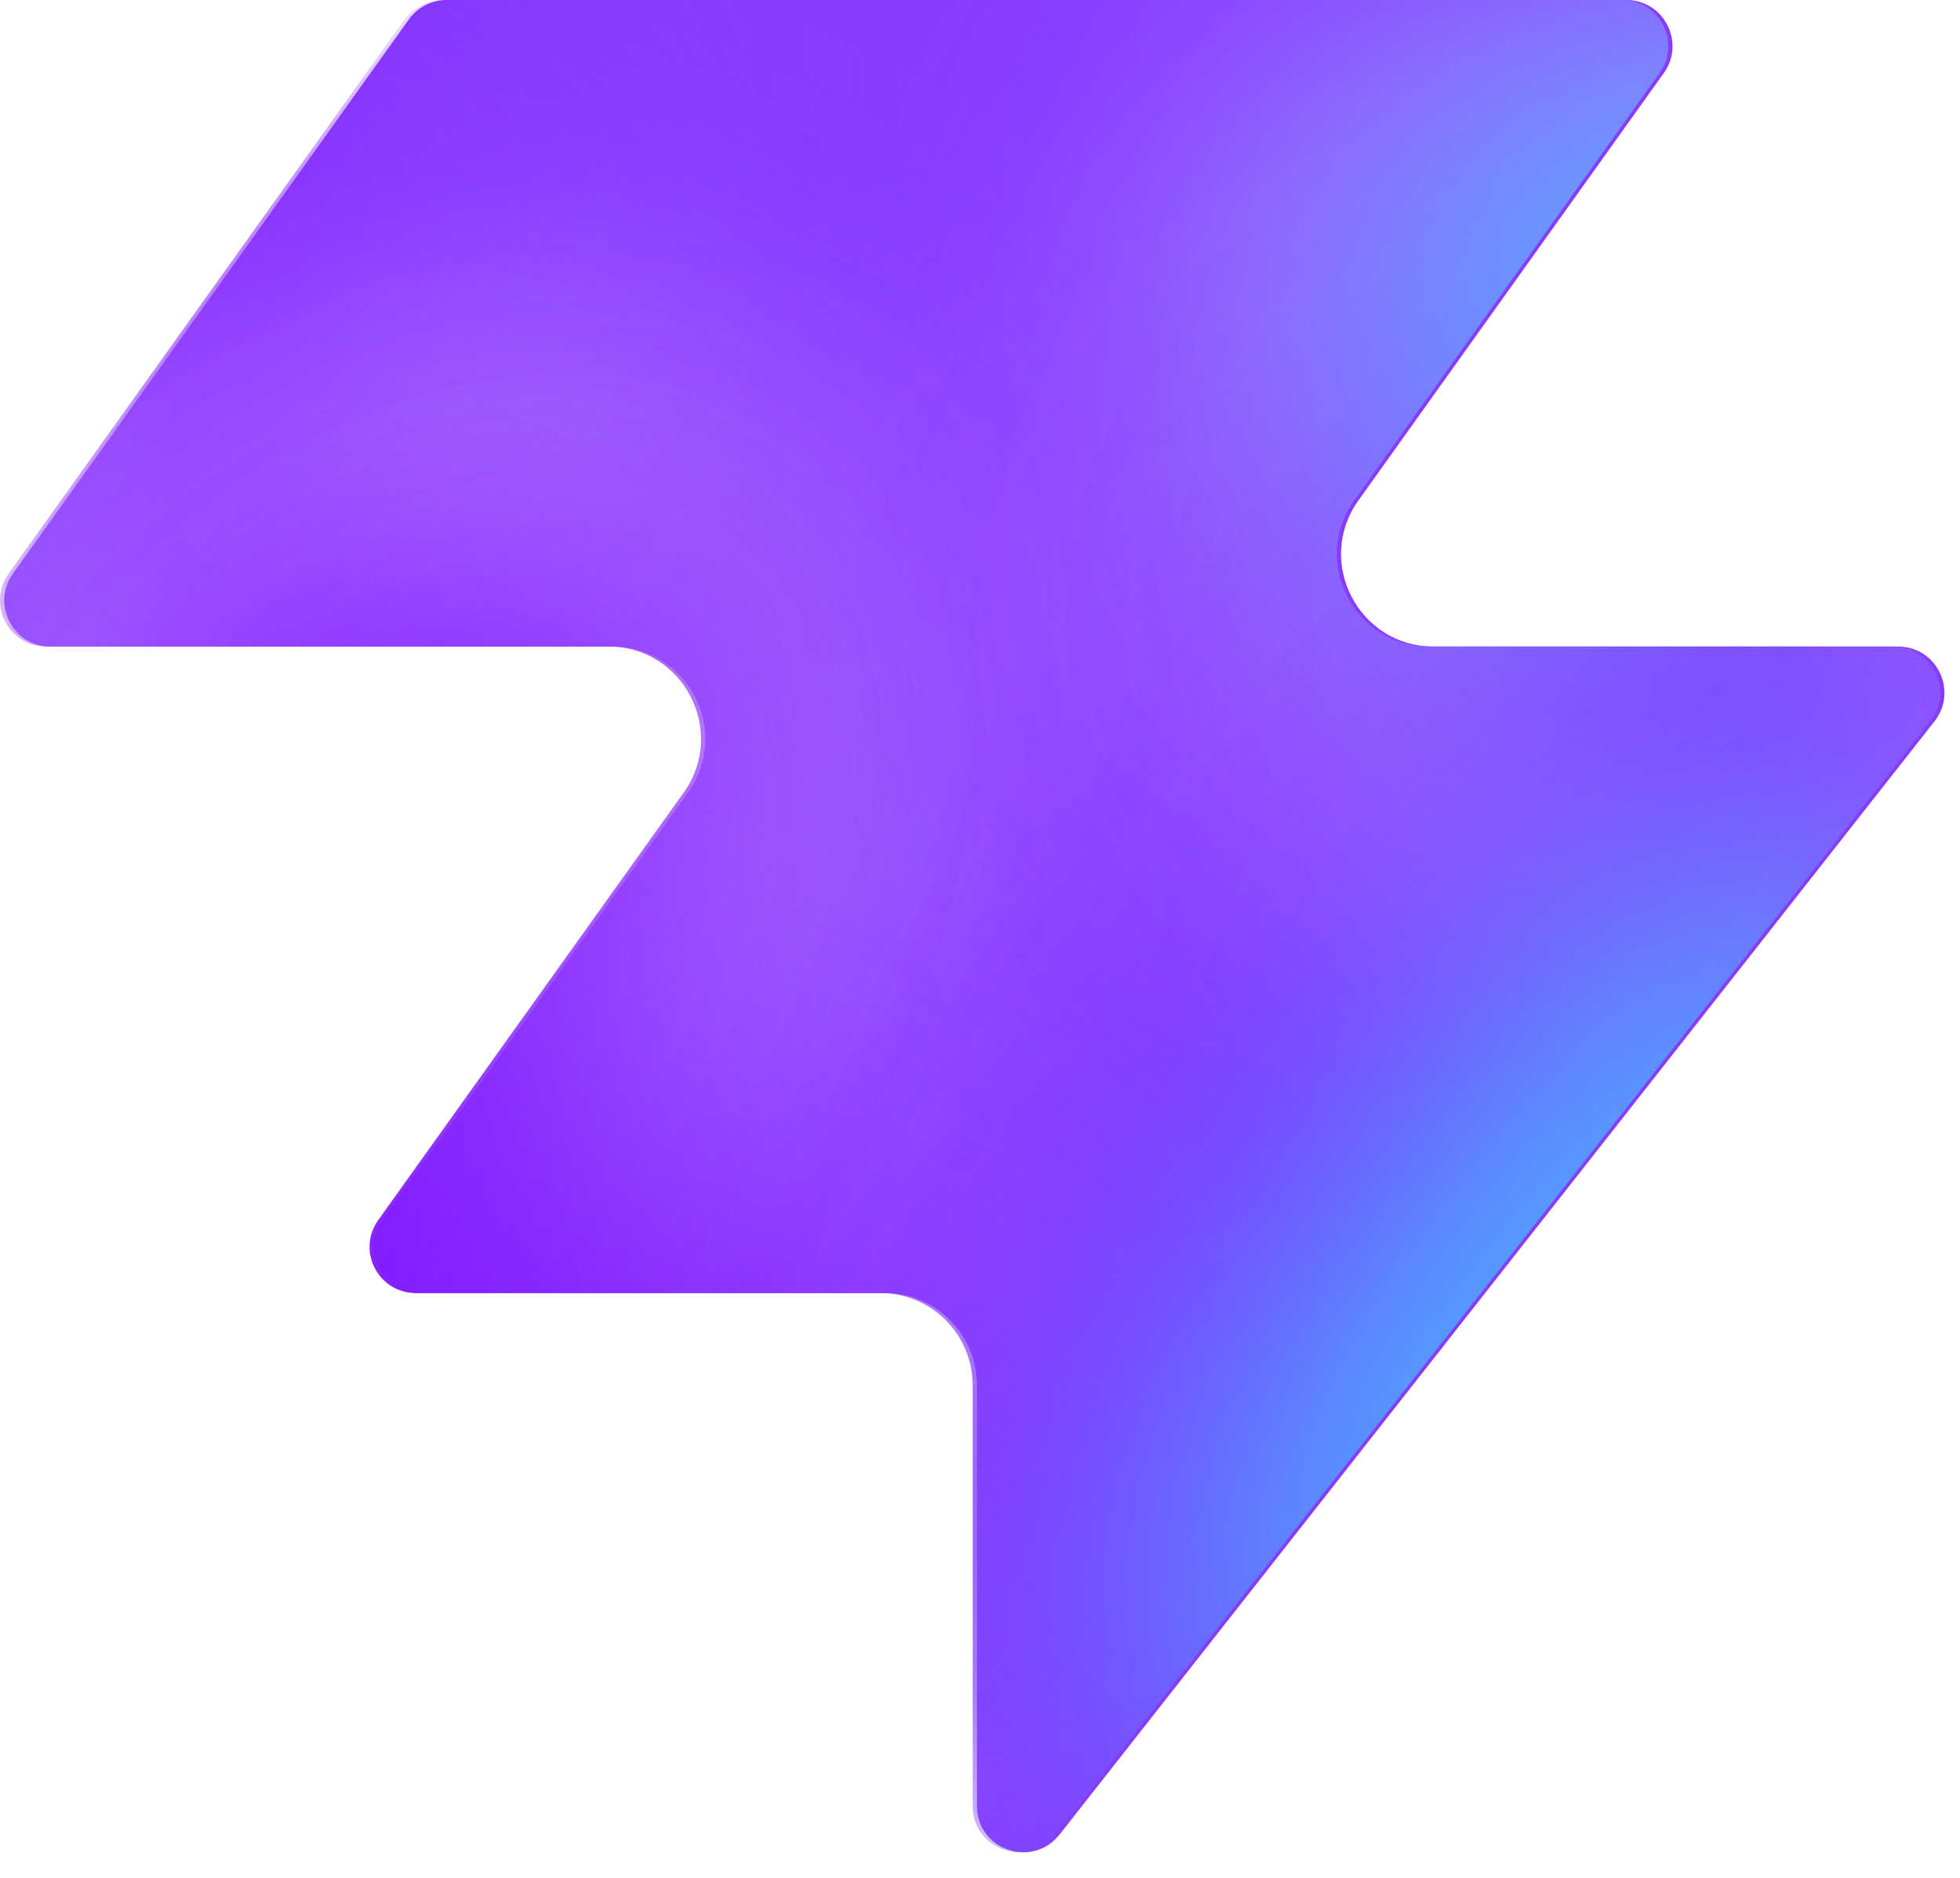
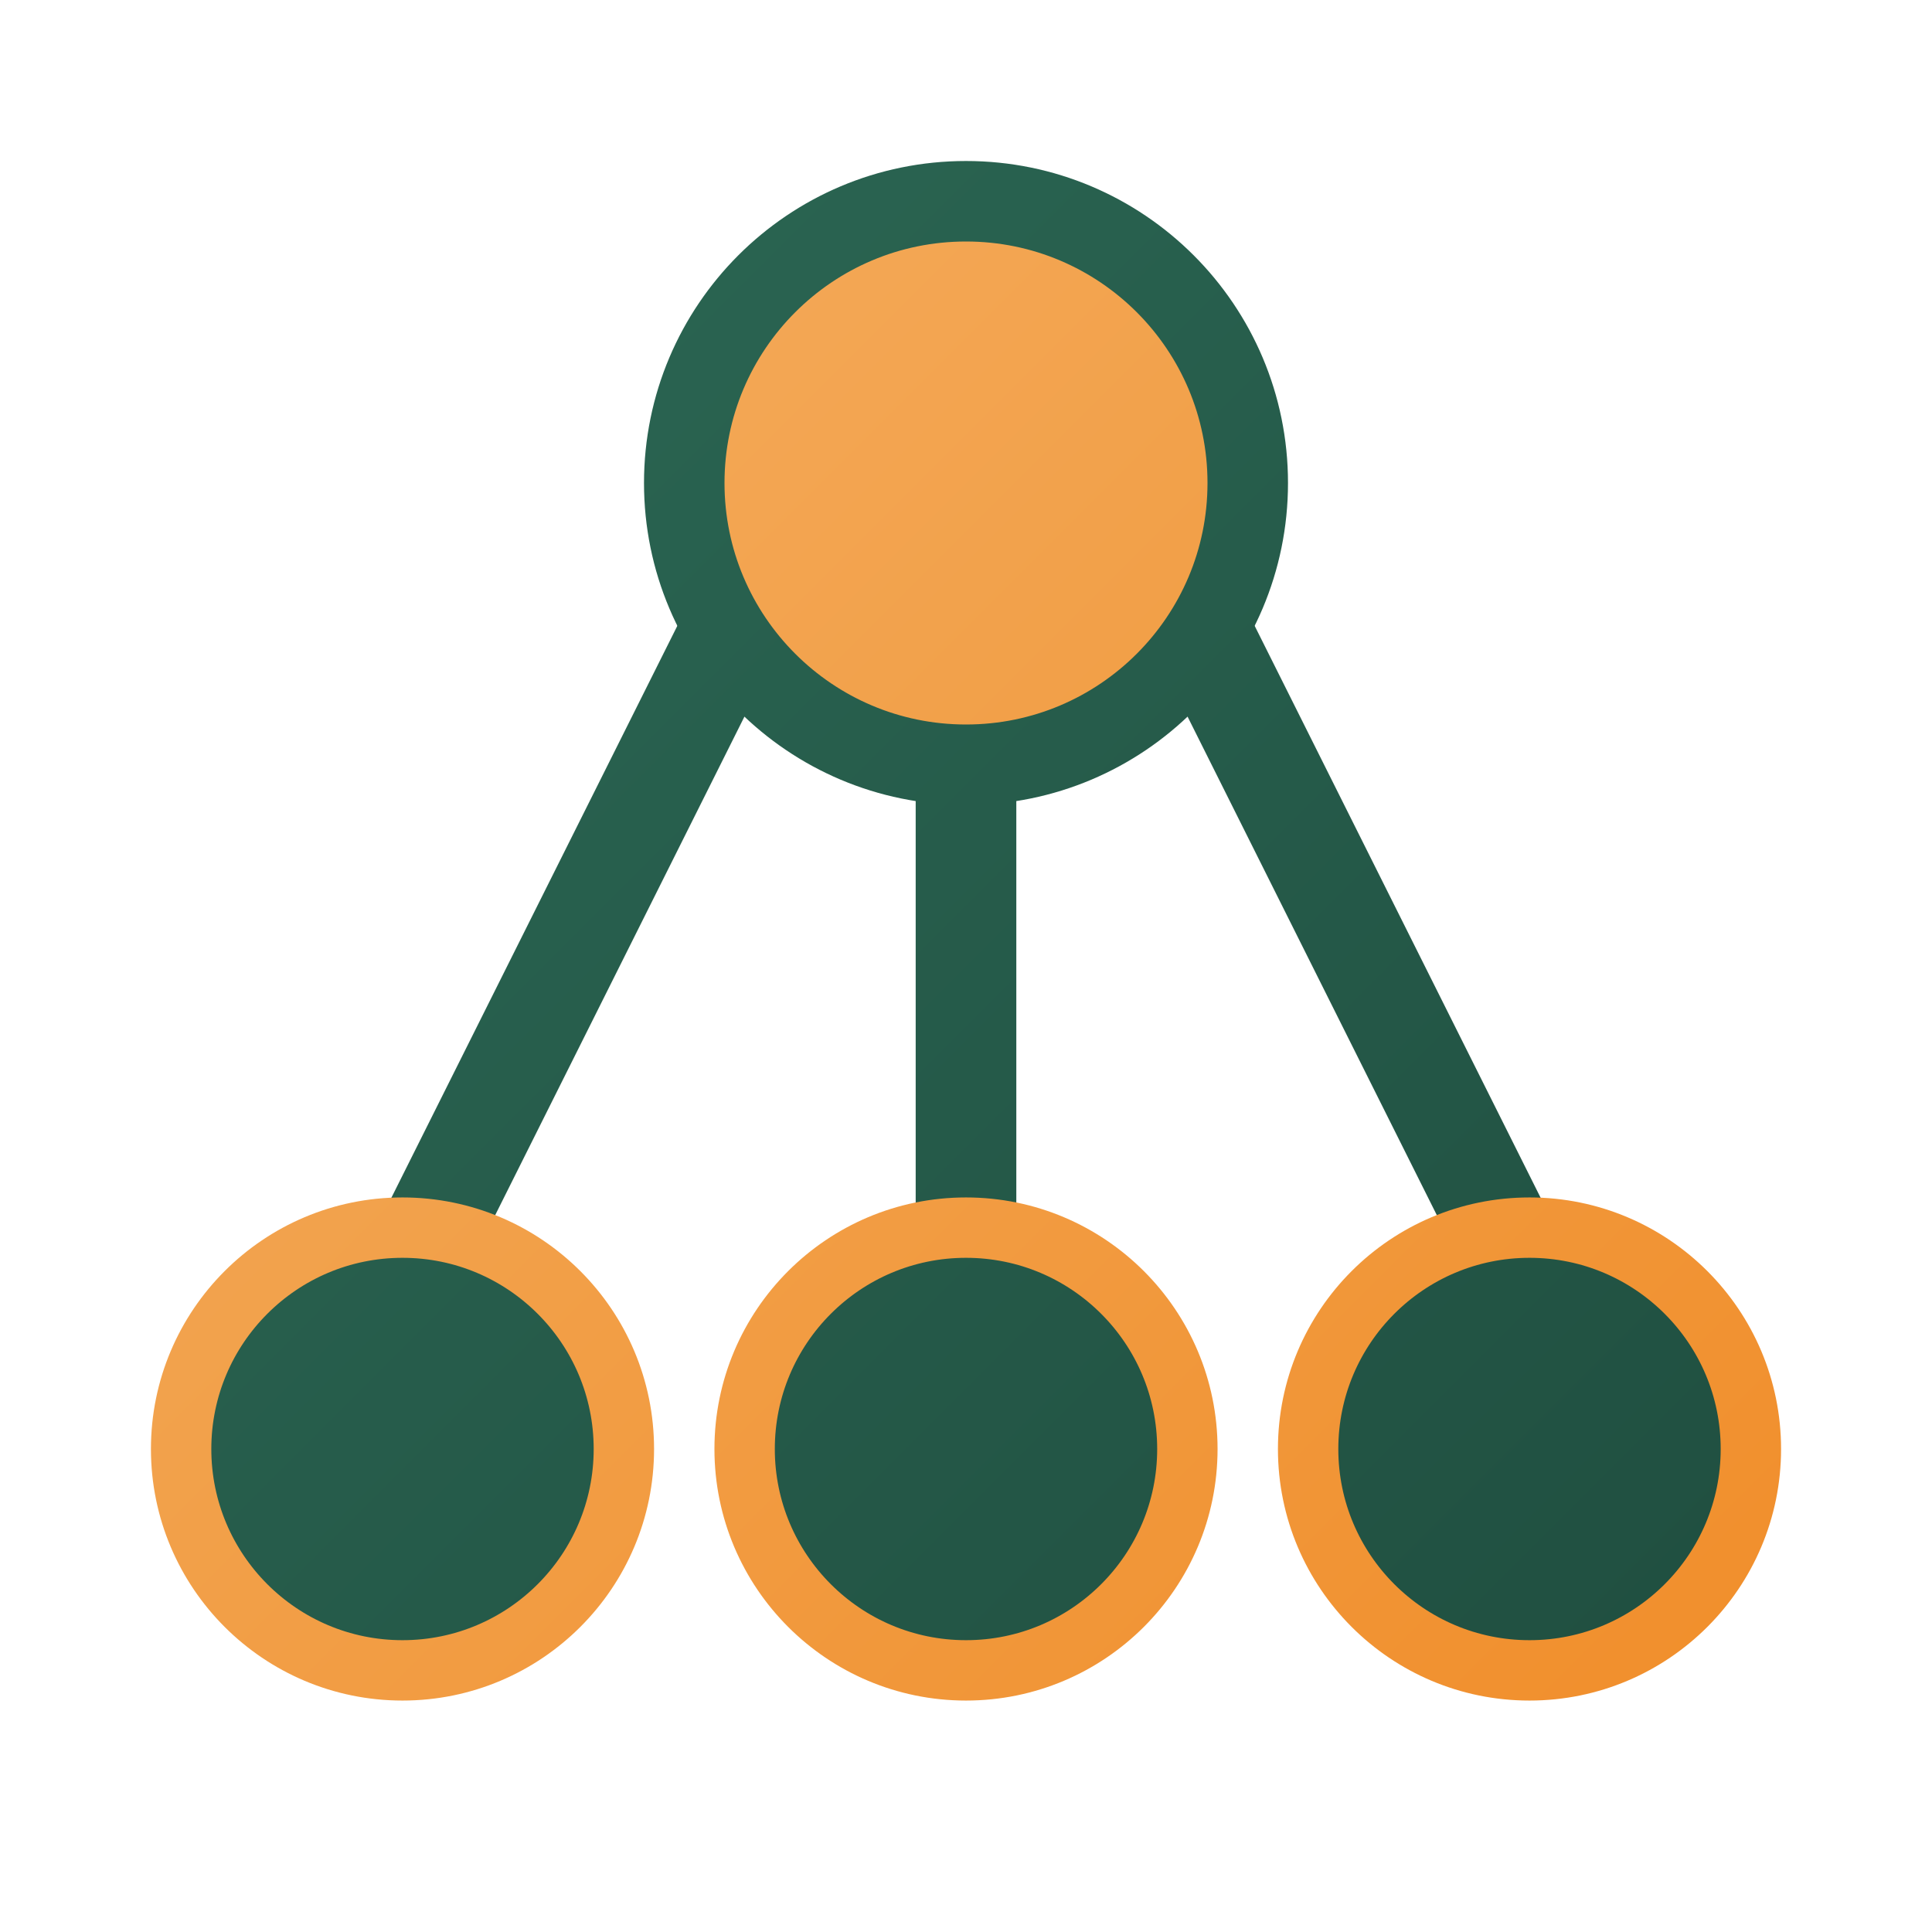
- <svg xmlns="http://www.w3.org/2000/svg" width="48" height="46" fill="none" viewBox="0 0 48 46">
-   <path fill="#863bff" d="M25.946 44.938c-.664.845-2.021.375-2.021-.698V33.937a2.26 2.26 0 0 0-2.262-2.262H10.287c-.92 0-1.456-1.04-.92-1.788l7.48-10.471c1.07-1.497 0-3.578-1.842-3.578H1.237c-.92 0-1.456-1.04-.92-1.788L10.013.474c.214-.297.556-.474.92-.474h28.894c.92 0 1.456 1.04.92 1.788l-7.48 10.471c-1.07 1.498 0 3.579 1.842 3.579h11.377c.943 0 1.473 1.088.89 1.83L25.947 44.94z" style="fill:#863bff;fill:color(display-p3 .525 .23 1);fill-opacity:1" />
-   <mask id="a" width="48" height="46" x="0" y="0" maskUnits="userSpaceOnUse" style="mask-type:alpha">
-     <path fill="#000" d="M25.842 44.938c-.664.844-2.021.375-2.021-.698V33.937a2.26 2.26 0 0 0-2.262-2.262H10.183c-.92 0-1.456-1.04-.92-1.788l7.48-10.471c1.07-1.498 0-3.579-1.842-3.579H1.133c-.92 0-1.456-1.04-.92-1.787L9.91.473c.214-.297.556-.474.92-.474h28.894c.92 0 1.456 1.04.92 1.788l-7.48 10.471c-1.07 1.498 0 3.578 1.842 3.578h11.377c.943 0 1.473 1.088.89 1.832L25.843 44.94z" style="fill:#000;fill-opacity:1" />
-   </mask>
-   <g mask="url(#a)">
-     <g filter="url(#b)">
-       <ellipse cx="5.508" cy="14.704" fill="#ede6ff" rx="5.508" ry="14.704" style="fill:#ede6ff;fill:color(display-p3 .927 .903 1);fill-opacity:1" transform="matrix(.00324 1 1 -.00324 -4.47 31.516)" />
-     </g>
-     <g filter="url(#c)">
-       <ellipse cx="10.399" cy="29.851" fill="#ede6ff" rx="10.399" ry="29.851" style="fill:#ede6ff;fill:color(display-p3 .927 .903 1);fill-opacity:1" transform="matrix(.00324 1 1 -.00324 -39.328 7.883)" />
-     </g>
-     <g filter="url(#d)">
-       <ellipse cx="5.508" cy="30.487" fill="#7e14ff" rx="5.508" ry="30.487" style="fill:#7e14ff;fill:color(display-p3 .492 .077 1);fill-opacity:1" transform="rotate(89.814 -25.913 -14.639)scale(1 -1)" />
-     </g>
-     <g filter="url(#e)">
-       <ellipse cx="5.508" cy="30.599" fill="#7e14ff" rx="5.508" ry="30.599" style="fill:#7e14ff;fill:color(display-p3 .492 .077 1);fill-opacity:1" transform="rotate(89.814 -32.644 -3.334)scale(1 -1)" />
-     </g>
-     <g filter="url(#f)">
-       <ellipse cx="5.508" cy="30.599" fill="#7e14ff" rx="5.508" ry="30.599" style="fill:#7e14ff;fill:color(display-p3 .492 .077 1);fill-opacity:1" transform="matrix(.00324 1 1 -.00324 -34.34 30.47)" />
-     </g>
-     <g filter="url(#g)">
-       <ellipse cx="14.072" cy="22.078" fill="#ede6ff" rx="14.072" ry="22.078" style="fill:#ede6ff;fill:color(display-p3 .927 .903 1);fill-opacity:1" transform="rotate(93.35 24.506 48.493)scale(-1 1)" />
-     </g>
-     <g filter="url(#h)">
-       <ellipse cx="3.47" cy="21.501" fill="#7e14ff" rx="3.47" ry="21.501" style="fill:#7e14ff;fill:color(display-p3 .492 .077 1);fill-opacity:1" transform="rotate(89.009 28.708 47.59)scale(-1 1)" />
-     </g>
-     <g filter="url(#i)">
-       <ellipse cx="3.47" cy="21.501" fill="#7e14ff" rx="3.47" ry="21.501" style="fill:#7e14ff;fill:color(display-p3 .492 .077 1);fill-opacity:1" transform="rotate(89.009 28.708 47.59)scale(-1 1)" />
-     </g>
-     <g filter="url(#j)">
-       <ellipse cx=".387" cy="8.972" fill="#7e14ff" rx="4.407" ry="29.108" style="fill:#7e14ff;fill:color(display-p3 .492 .077 1);fill-opacity:1" transform="rotate(39.51 .387 8.972)" />
-     </g>
-     <g filter="url(#k)">
-       <ellipse cx="47.523" cy="-6.092" fill="#7e14ff" rx="4.407" ry="29.108" style="fill:#7e14ff;fill:color(display-p3 .492 .077 1);fill-opacity:1" transform="rotate(37.892 47.523 -6.092)" />
-     </g>
-     <g filter="url(#l)">
-       <ellipse cx="41.412" cy="6.333" fill="#47bfff" rx="5.971" ry="9.665" style="fill:#47bfff;fill:color(display-p3 .28 .748 1);fill-opacity:1" transform="rotate(37.892 41.412 6.333)" />
-     </g>
-     <g filter="url(#m)">
-       <ellipse cx="-1.879" cy="38.332" fill="#7e14ff" rx="4.407" ry="29.108" style="fill:#7e14ff;fill:color(display-p3 .492 .077 1);fill-opacity:1" transform="rotate(37.892 -1.88 38.332)" />
-     </g>
-     <g filter="url(#n)">
-       <ellipse cx="-1.879" cy="38.332" fill="#7e14ff" rx="4.407" ry="29.108" style="fill:#7e14ff;fill:color(display-p3 .492 .077 1);fill-opacity:1" transform="rotate(37.892 -1.88 38.332)" />
-     </g>
-     <g filter="url(#o)">
-       <ellipse cx="35.651" cy="29.907" fill="#7e14ff" rx="4.407" ry="29.108" style="fill:#7e14ff;fill:color(display-p3 .492 .077 1);fill-opacity:1" transform="rotate(37.892 35.651 29.907)" />
-     </g>
-     <g filter="url(#p)">
-       <ellipse cx="38.418" cy="32.4" fill="#47bfff" rx="5.971" ry="15.297" style="fill:#47bfff;fill:color(display-p3 .28 .748 1);fill-opacity:1" transform="rotate(37.892 38.418 32.4)" />
-     </g>
-   </g>
+ <svg xmlns="http://www.w3.org/2000/svg" width="48" height="48" viewBox="0 0 48 48" fill="none">
  <defs>
-     <filter id="b" width="60.045" height="41.654" x="-19.77" y="16.149" color-interpolation-filters="sRGB" filterUnits="userSpaceOnUse">
-       <feFlood flood-opacity="0" result="BackgroundImageFix" />
-       <feBlend in="SourceGraphic" in2="BackgroundImageFix" result="shape" />
-       <feGaussianBlur result="effect1_foregroundBlur_2002_17158" stdDeviation="7.659" />
-     </filter>
-     <filter id="c" width="90.34" height="51.437" x="-54.613" y="-7.533" color-interpolation-filters="sRGB" filterUnits="userSpaceOnUse">
-       <feFlood flood-opacity="0" result="BackgroundImageFix" />
-       <feBlend in="SourceGraphic" in2="BackgroundImageFix" result="shape" />
-       <feGaussianBlur result="effect1_foregroundBlur_2002_17158" stdDeviation="7.659" />
-     </filter>
-     <filter id="d" width="79.355" height="29.4" x="-49.64" y="2.03" color-interpolation-filters="sRGB" filterUnits="userSpaceOnUse">
-       <feFlood flood-opacity="0" result="BackgroundImageFix" />
-       <feBlend in="SourceGraphic" in2="BackgroundImageFix" result="shape" />
-       <feGaussianBlur result="effect1_foregroundBlur_2002_17158" stdDeviation="4.596" />
-     </filter>
-     <filter id="e" width="79.579" height="29.4" x="-45.045" y="20.029" color-interpolation-filters="sRGB" filterUnits="userSpaceOnUse">
-       <feFlood flood-opacity="0" result="BackgroundImageFix" />
-       <feBlend in="SourceGraphic" in2="BackgroundImageFix" result="shape" />
-       <feGaussianBlur result="effect1_foregroundBlur_2002_17158" stdDeviation="4.596" />
-     </filter>
-     <filter id="f" width="79.579" height="29.4" x="-43.513" y="21.178" color-interpolation-filters="sRGB" filterUnits="userSpaceOnUse">
-       <feFlood flood-opacity="0" result="BackgroundImageFix" />
-       <feBlend in="SourceGraphic" in2="BackgroundImageFix" result="shape" />
-       <feGaussianBlur result="effect1_foregroundBlur_2002_17158" stdDeviation="4.596" />
-     </filter>
-     <filter id="g" width="74.749" height="58.852" x="15.756" y="-17.901" color-interpolation-filters="sRGB" filterUnits="userSpaceOnUse">
-       <feFlood flood-opacity="0" result="BackgroundImageFix" />
-       <feBlend in="SourceGraphic" in2="BackgroundImageFix" result="shape" />
-       <feGaussianBlur result="effect1_foregroundBlur_2002_17158" stdDeviation="7.659" />
-     </filter>
-     <filter id="h" width="61.377" height="25.362" x="23.548" y="2.284" color-interpolation-filters="sRGB" filterUnits="userSpaceOnUse">
-       <feFlood flood-opacity="0" result="BackgroundImageFix" />
-       <feBlend in="SourceGraphic" in2="BackgroundImageFix" result="shape" />
-       <feGaussianBlur result="effect1_foregroundBlur_2002_17158" stdDeviation="4.596" />
-     </filter>
-     <filter id="i" width="61.377" height="25.362" x="23.548" y="2.284" color-interpolation-filters="sRGB" filterUnits="userSpaceOnUse">
-       <feFlood flood-opacity="0" result="BackgroundImageFix" />
-       <feBlend in="SourceGraphic" in2="BackgroundImageFix" result="shape" />
-       <feGaussianBlur result="effect1_foregroundBlur_2002_17158" stdDeviation="4.596" />
-     </filter>
-     <filter id="j" width="56.045" height="63.649" x="-27.636" y="-22.853" color-interpolation-filters="sRGB" filterUnits="userSpaceOnUse">
-       <feFlood flood-opacity="0" result="BackgroundImageFix" />
-       <feBlend in="SourceGraphic" in2="BackgroundImageFix" result="shape" />
-       <feGaussianBlur result="effect1_foregroundBlur_2002_17158" stdDeviation="4.596" />
-     </filter>
-     <filter id="k" width="54.814" height="64.646" x="20.116" y="-38.415" color-interpolation-filters="sRGB" filterUnits="userSpaceOnUse">
-       <feFlood flood-opacity="0" result="BackgroundImageFix" />
-       <feBlend in="SourceGraphic" in2="BackgroundImageFix" result="shape" />
-       <feGaussianBlur result="effect1_foregroundBlur_2002_17158" stdDeviation="4.596" />
-     </filter>
-     <filter id="l" width="33.541" height="35.313" x="24.641" y="-11.323" color-interpolation-filters="sRGB" filterUnits="userSpaceOnUse">
-       <feFlood flood-opacity="0" result="BackgroundImageFix" />
-       <feBlend in="SourceGraphic" in2="BackgroundImageFix" result="shape" />
-       <feGaussianBlur result="effect1_foregroundBlur_2002_17158" stdDeviation="4.596" />
-     </filter>
-     <filter id="m" width="54.814" height="64.646" x="-29.286" y="6.009" color-interpolation-filters="sRGB" filterUnits="userSpaceOnUse">
-       <feFlood flood-opacity="0" result="BackgroundImageFix" />
-       <feBlend in="SourceGraphic" in2="BackgroundImageFix" result="shape" />
-       <feGaussianBlur result="effect1_foregroundBlur_2002_17158" stdDeviation="4.596" />
-     </filter>
-     <filter id="n" width="54.814" height="64.646" x="-29.286" y="6.009" color-interpolation-filters="sRGB" filterUnits="userSpaceOnUse">
-       <feFlood flood-opacity="0" result="BackgroundImageFix" />
-       <feBlend in="SourceGraphic" in2="BackgroundImageFix" result="shape" />
-       <feGaussianBlur result="effect1_foregroundBlur_2002_17158" stdDeviation="4.596" />
-     </filter>
-     <filter id="o" width="54.814" height="64.646" x="8.244" y="-2.416" color-interpolation-filters="sRGB" filterUnits="userSpaceOnUse">
-       <feFlood flood-opacity="0" result="BackgroundImageFix" />
-       <feBlend in="SourceGraphic" in2="BackgroundImageFix" result="shape" />
-       <feGaussianBlur result="effect1_foregroundBlur_2002_17158" stdDeviation="4.596" />
-     </filter>
-     <filter id="p" width="39.409" height="43.623" x="18.713" y="10.588" color-interpolation-filters="sRGB" filterUnits="userSpaceOnUse">
-       <feFlood flood-opacity="0" result="BackgroundImageFix" />
-       <feBlend in="SourceGraphic" in2="BackgroundImageFix" result="shape" />
-       <feGaussianBlur result="effect1_foregroundBlur_2002_17158" stdDeviation="4.596" />
-     </filter>
+     <linearGradient id="fg" x1="0" y1="0" x2="48" y2="48" gradientUnits="userSpaceOnUse">
+       <stop offset="0%" stop-color="#2d6b57" />
+       <stop offset="100%" stop-color="#1e4b3d" />
+     </linearGradient>
+     <linearGradient id="accent" x1="0" y1="0" x2="48" y2="48" gradientUnits="userSpaceOnUse">
+       <stop offset="0%" stop-color="#f4b267" />
+       <stop offset="100%" stop-color="#f08a24" />
+     </linearGradient>
  </defs>
+   <line x1="18" y1="16" x2="10" y2="32" stroke="url(#fg)" stroke-width="2.5" stroke-linecap="round" />
+   <line x1="24" y1="16" x2="24" y2="32" stroke="url(#fg)" stroke-width="2.5" stroke-linecap="round" />
+   <line x1="30" y1="16" x2="38" y2="32" stroke="url(#fg)" stroke-width="2.5" stroke-linecap="round" />
+   <circle cx="24" cy="12" r="7" fill="url(#accent)" stroke="url(#fg)" stroke-width="2" />
+   <circle cx="10" cy="36" r="5.5" fill="url(#fg)" stroke="url(#accent)" stroke-width="1.5" />
+   <circle cx="24" cy="36" r="5.5" fill="url(#fg)" stroke="url(#accent)" stroke-width="1.5" />
+   <circle cx="38" cy="36" r="5.5" fill="url(#fg)" stroke="url(#accent)" stroke-width="1.5" />
</svg>
